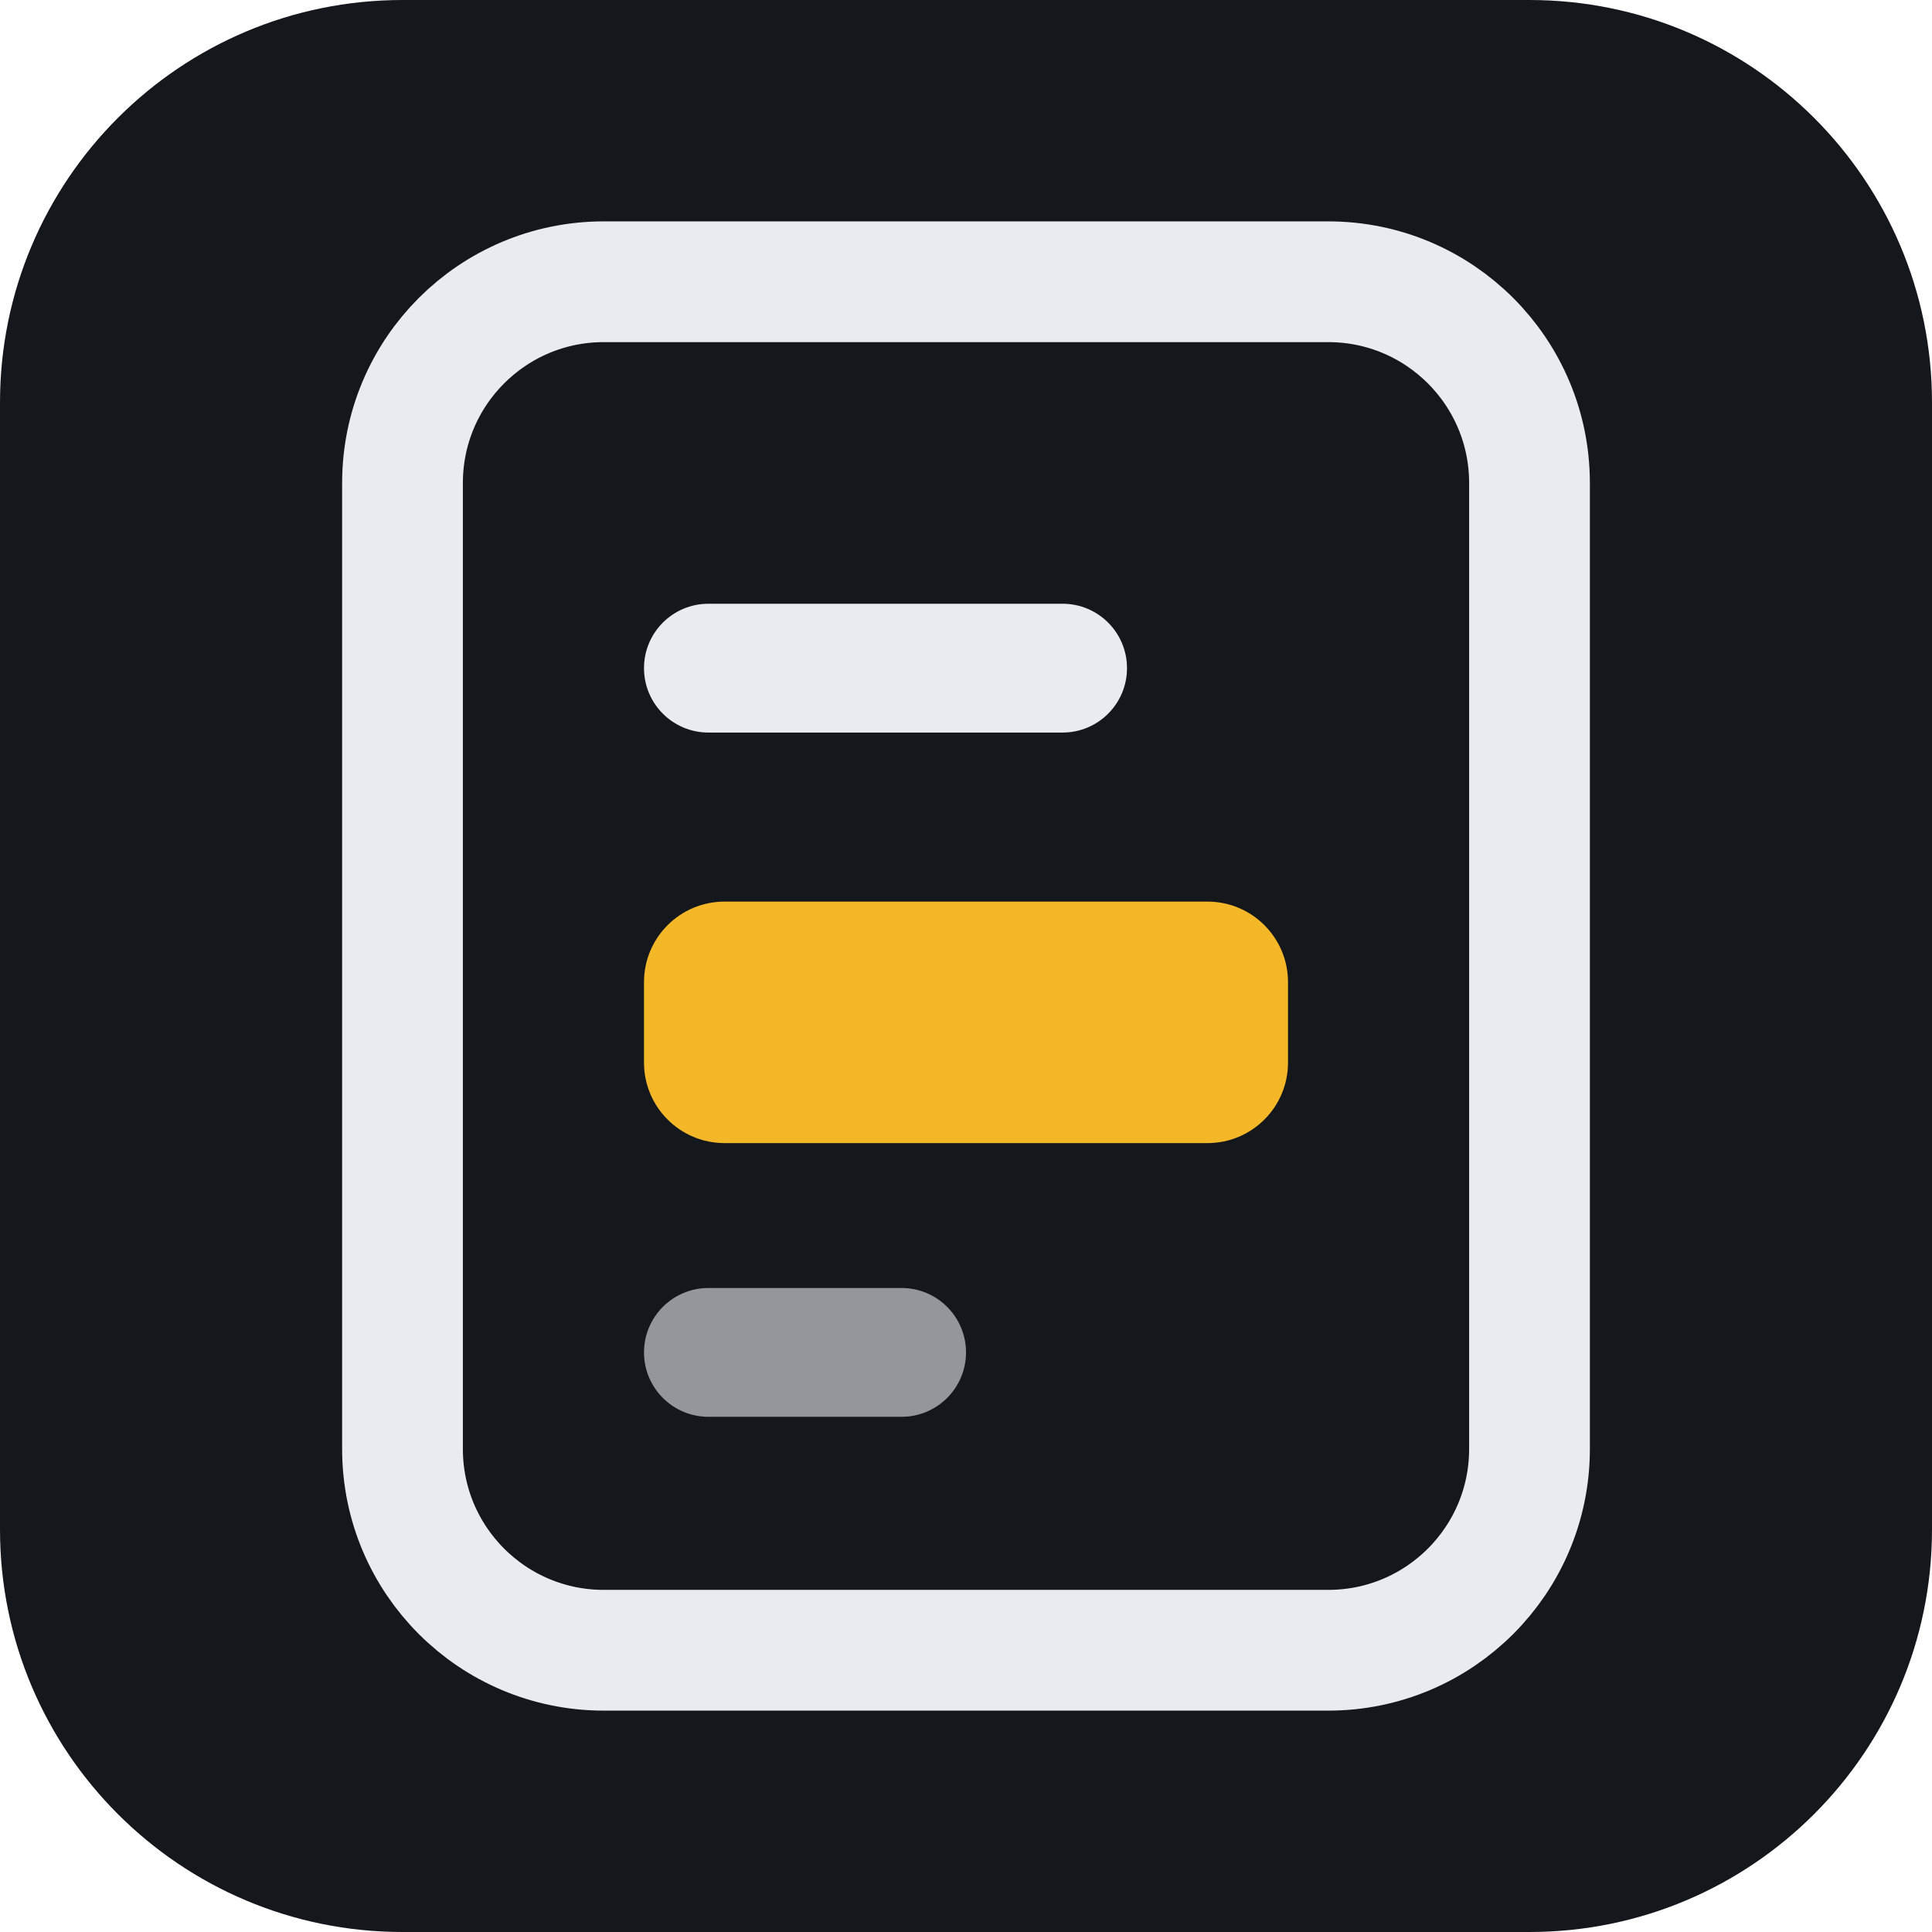
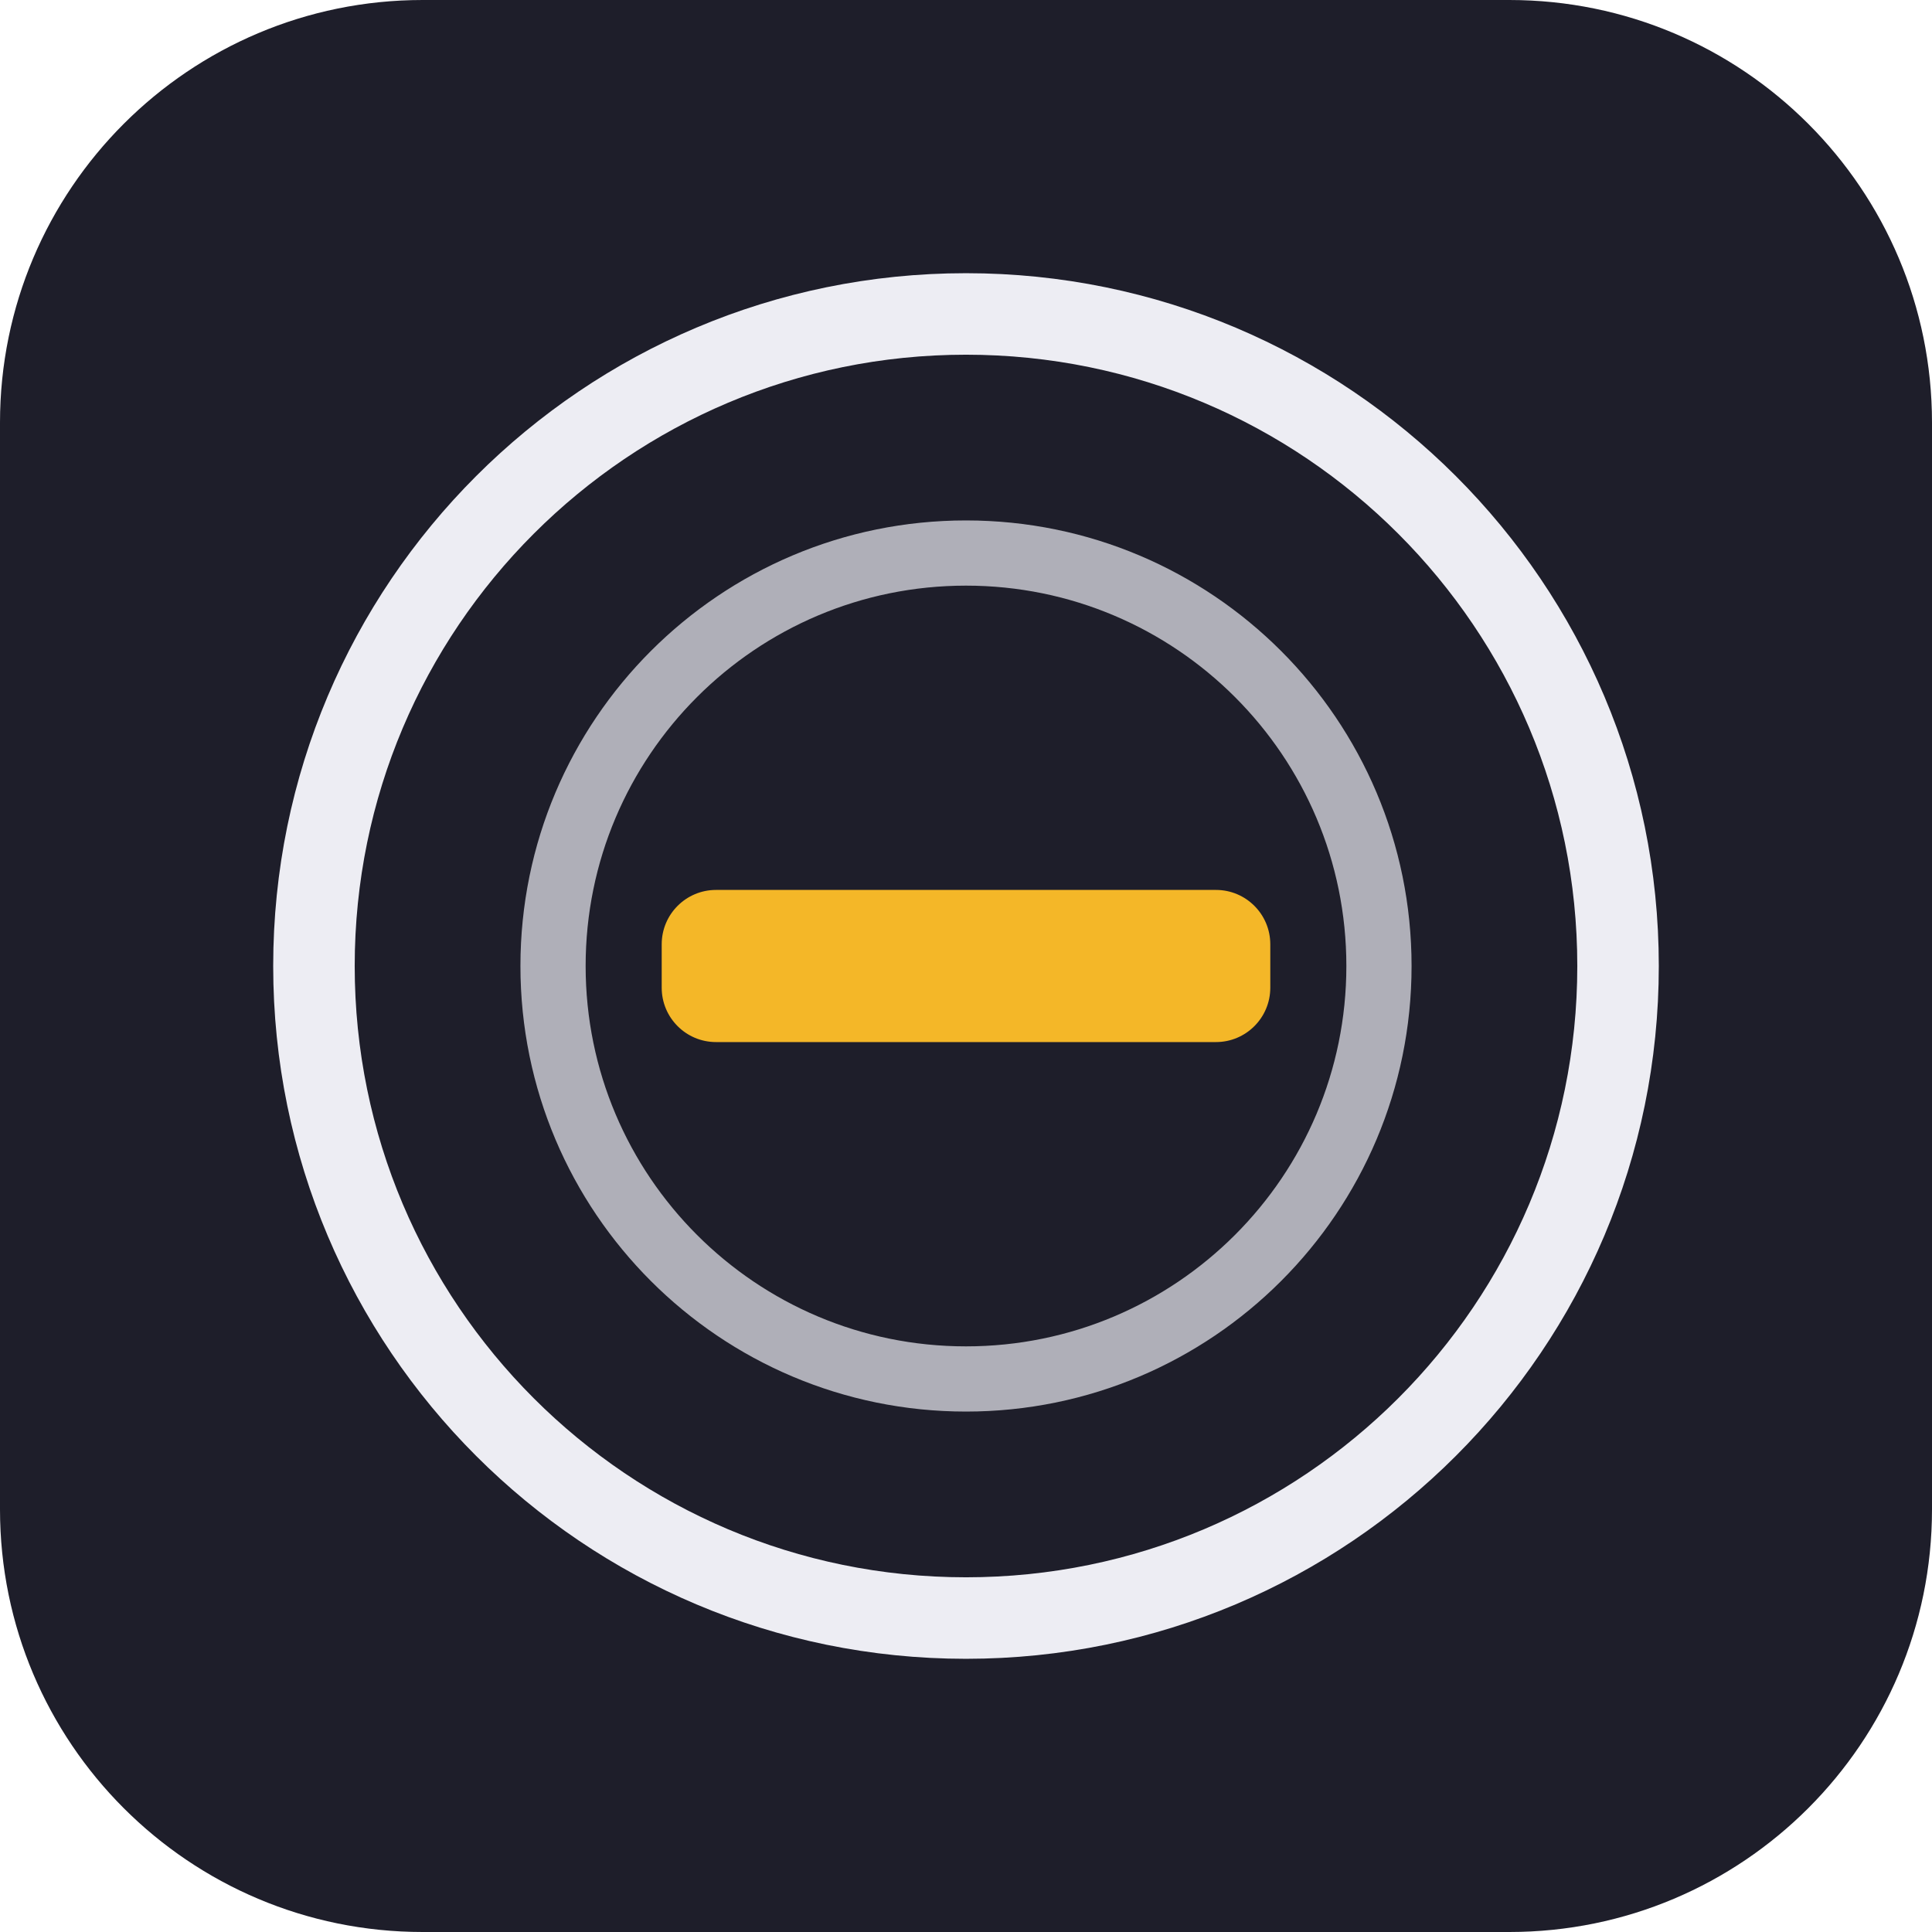
- <svg xmlns="http://www.w3.org/2000/svg" viewBox="0 0 24 24">
-   <rect width="24" height="24" rx="5" fill="#14171c" />
-   <rect x="5" y="3.5" width="14" height="17" rx="2.5" fill="none" stroke="#e8ebf0" stroke-width="1.5" />
-   <rect x="8" y="7.5" width="6" height="1.6" rx="0.8" fill="#e8ebf0" />
-   <rect x="8" y="11.2" width="8" height="3" rx="1" fill="#f4b728" />
-   <rect x="8" y="16" width="4" height="1.6" rx="0.8" fill="#e8ebf0" opacity="0.6" />
+ <svg xmlns="http://www.w3.org/2000/svg" viewBox="0 0 32 32">
+   <rect width="32" height="32" rx="7" fill="#1e1e2a" />
+   <g transform="translate(4.3 4.3) scale(0.9)">
+     <circle cx="13" cy="13" r="12" fill="none" stroke="#ededf3" stroke-width="1.5" />
+     <circle cx="13" cy="13" r="7.6" fill="none" stroke="#ededf3" stroke-width="1.2" opacity="0.7" />
+     <rect x="7.4" y="11.6" width="11.2" height="2.8" rx="1" fill="#f4b728" />
+   </g>
</svg>
